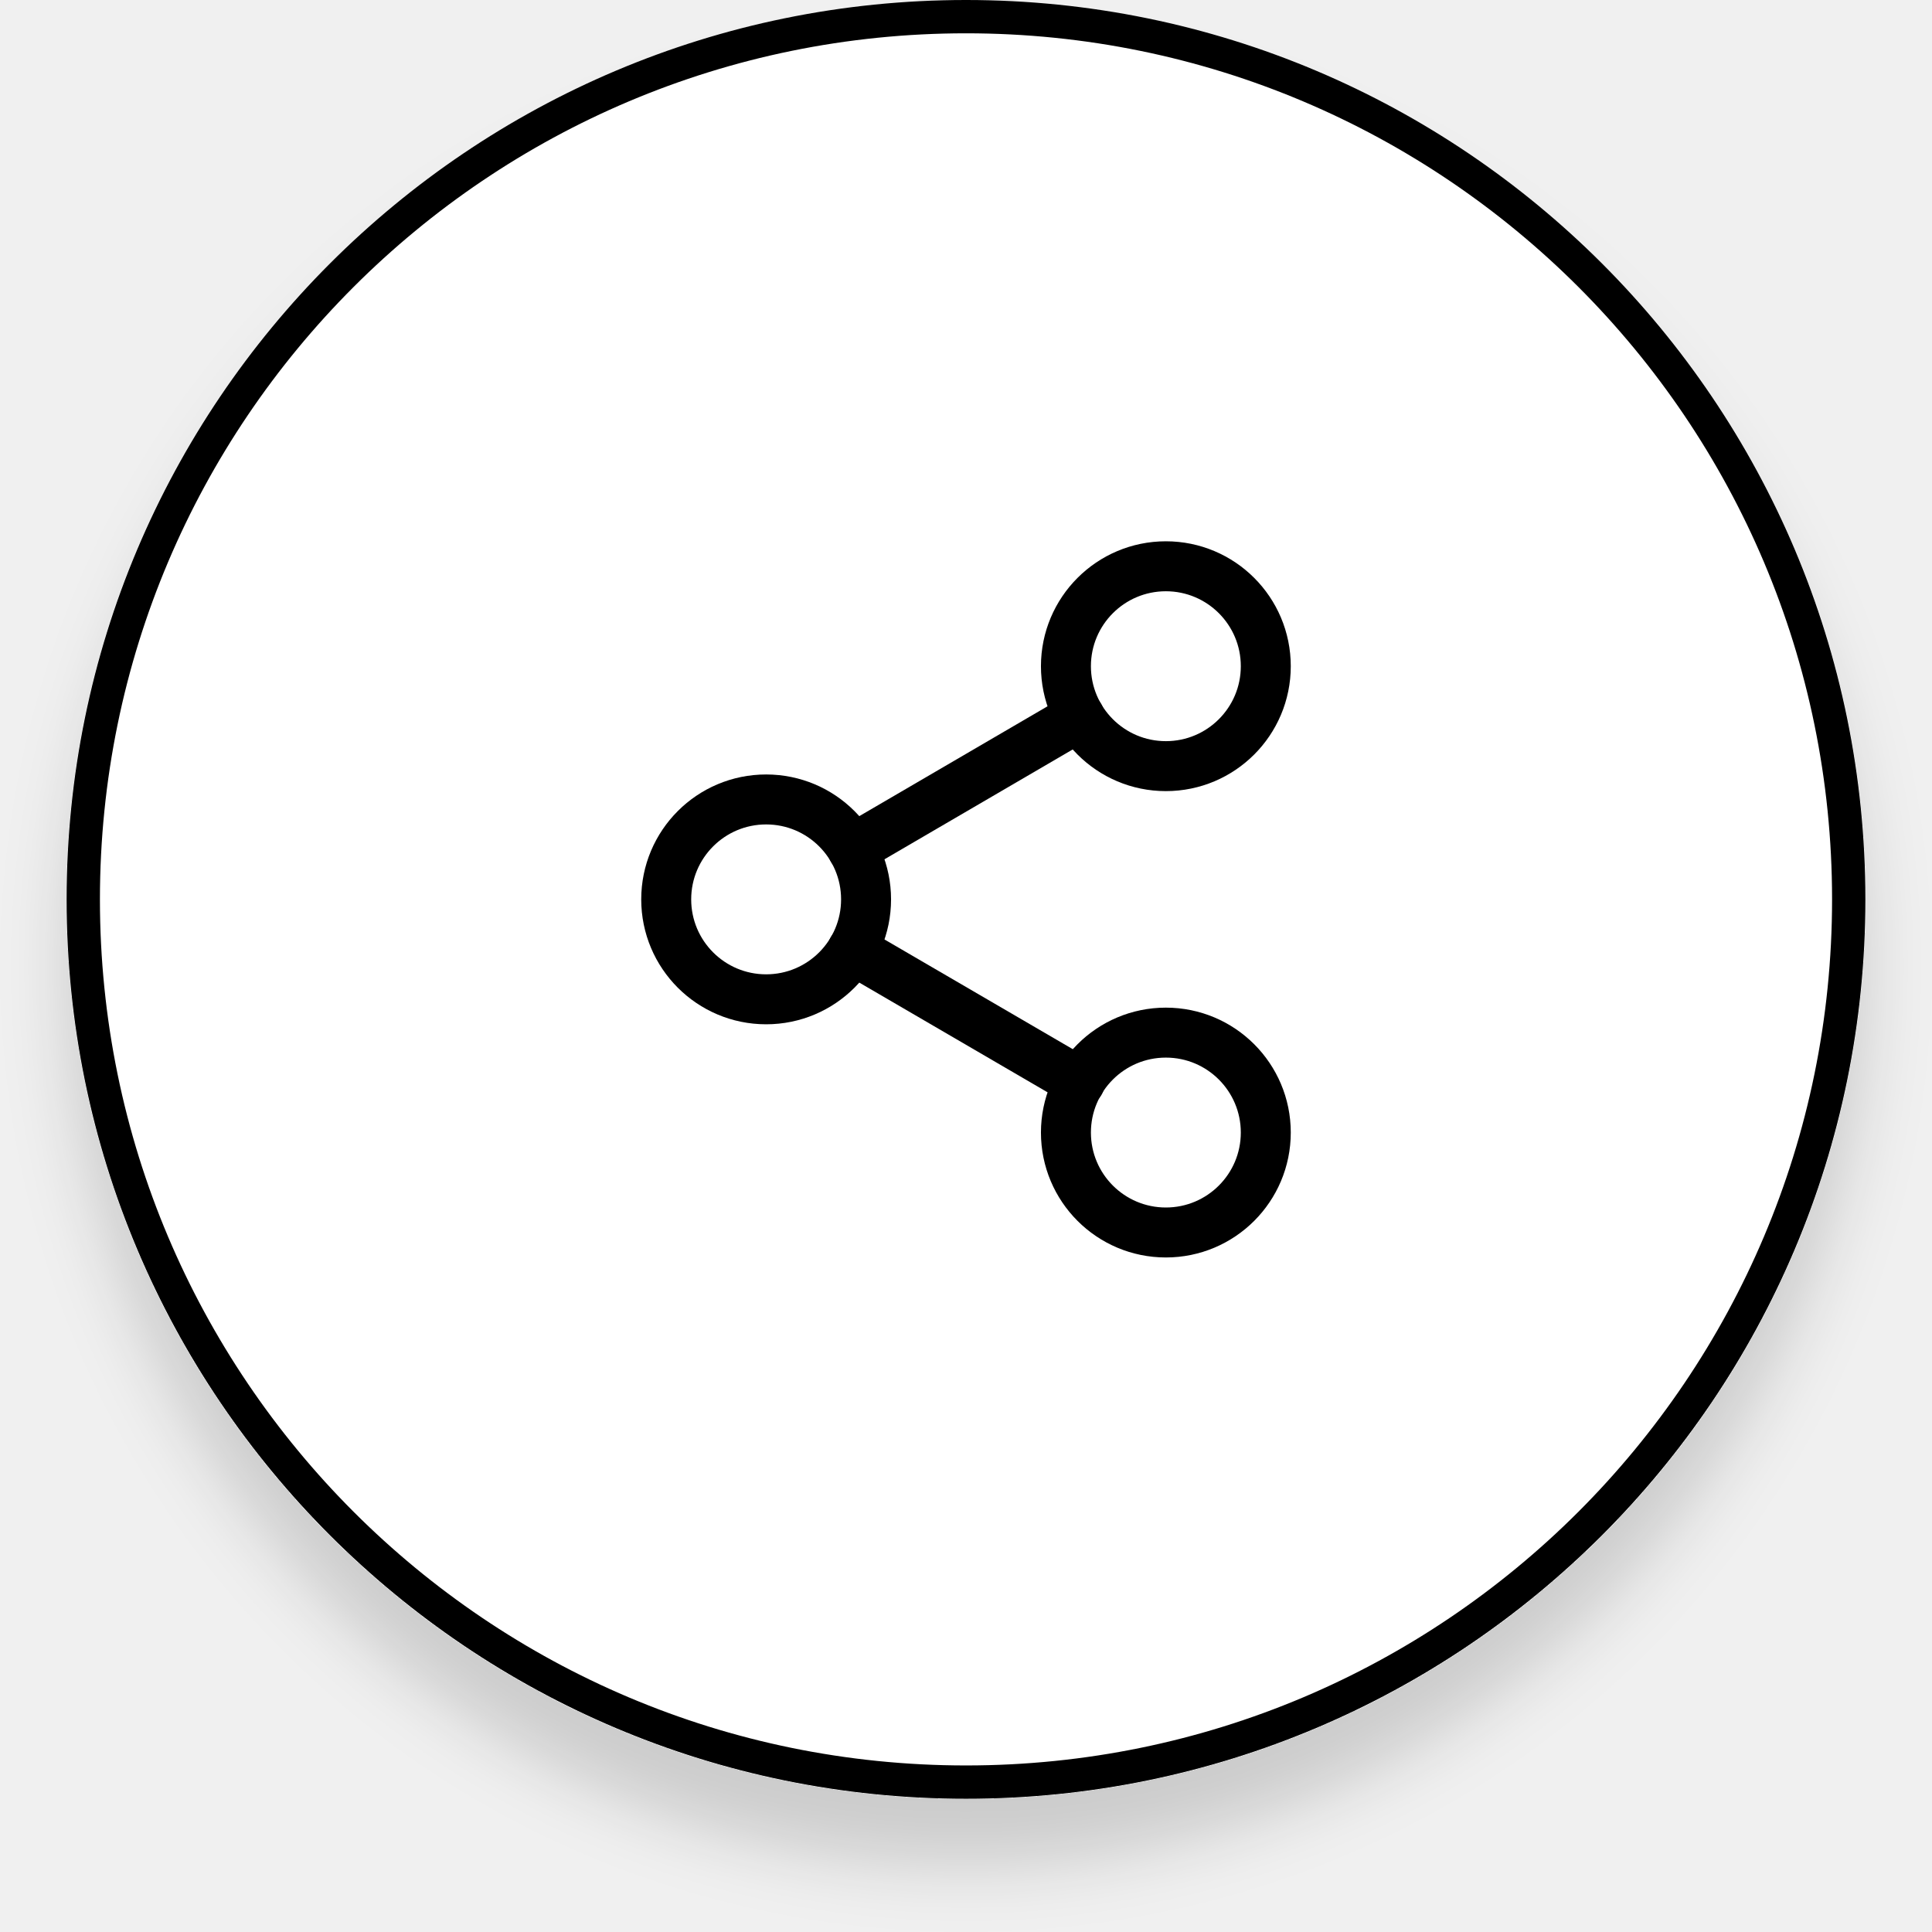
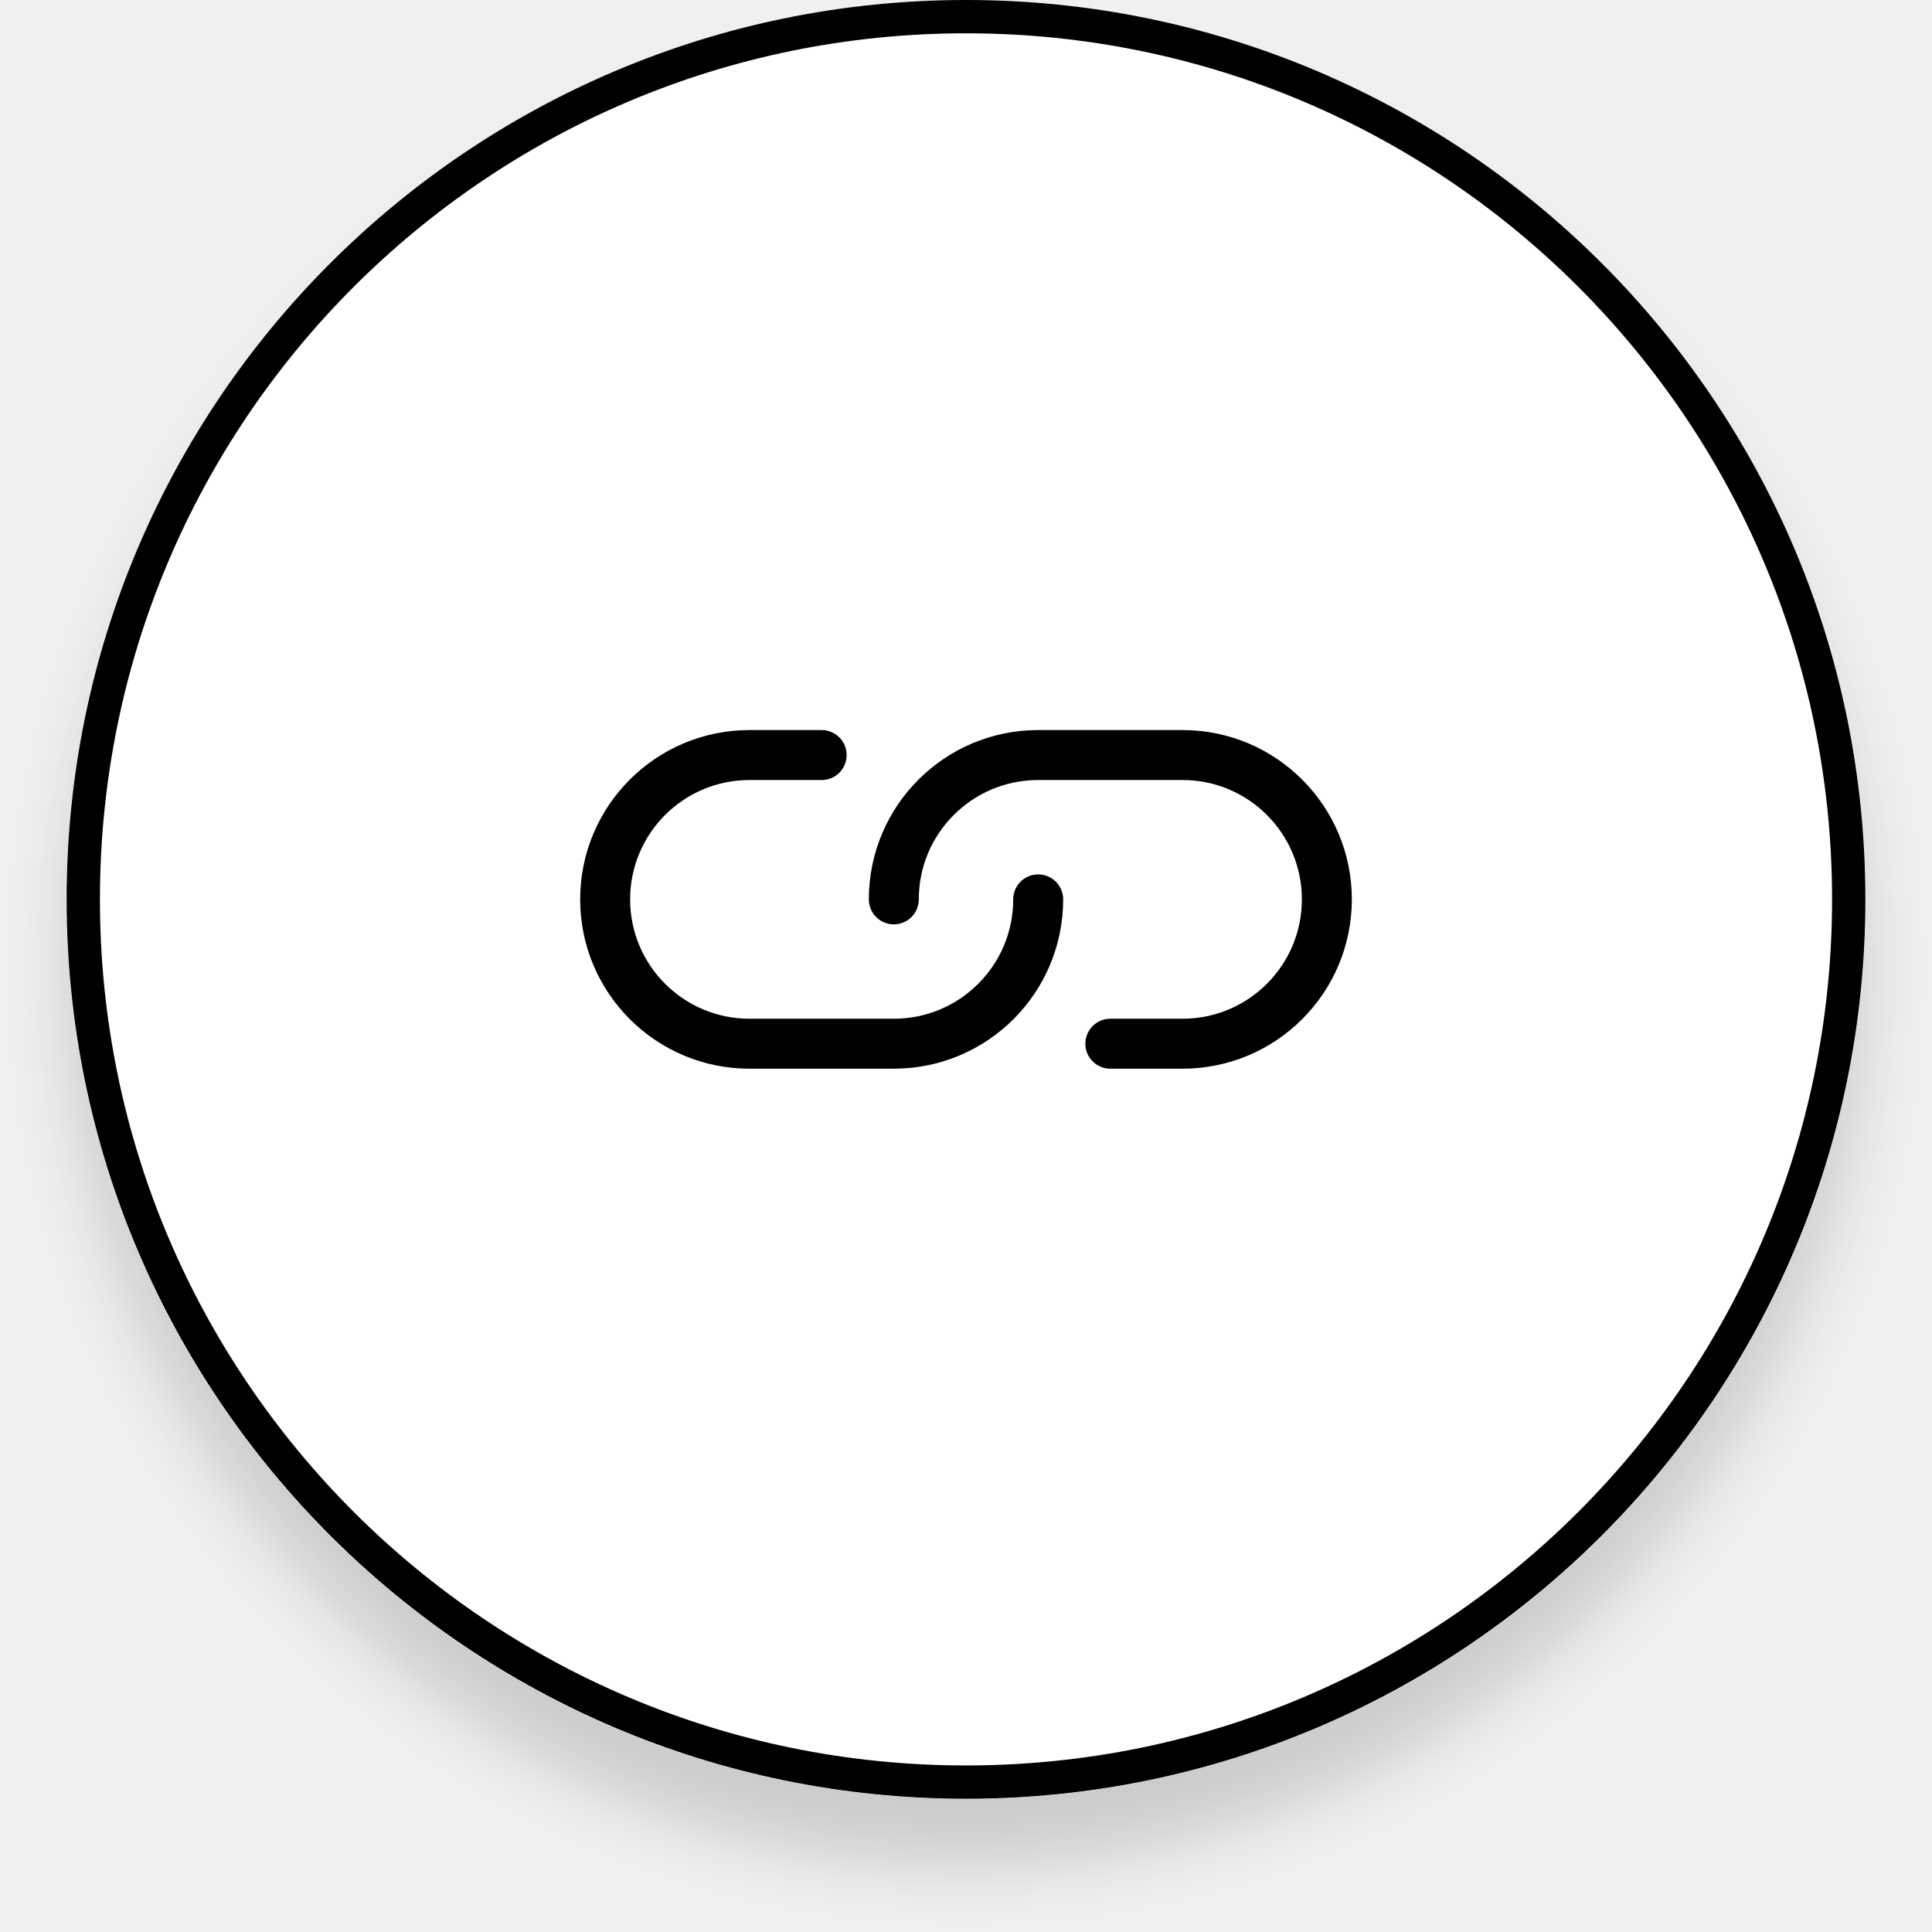
<svg xmlns="http://www.w3.org/2000/svg" width="58" height="58" viewBox="0 0 58 58" fill="none">
  <g filter="url(#filter0_d_0_1)">
    <circle cx="29" cy="27" r="27" fill="white" />
    <circle cx="29" cy="27" r="26.5" stroke="black" />
  </g>
-   <path d="M35 37C36.657 37 38 35.657 38 34C38 32.343 36.657 31 35 31C33.343 31 32 32.343 32 34C32 35.657 33.343 37 35 37Z" stroke="black" stroke-width="1.5" stroke-linecap="round" stroke-linejoin="round" />
-   <path d="M23 30C24.657 30 26 28.657 26 27C26 25.343 24.657 24 23 24C21.343 24 20 25.343 20 27C20 28.657 21.343 30 23 30Z" stroke="black" stroke-width="1.5" stroke-linecap="round" stroke-linejoin="round" />
-   <path d="M25.59 28.51L32.42 32.49" stroke="black" stroke-width="1.5" stroke-linecap="round" stroke-linejoin="round" />
-   <path d="M35 23C36.657 23 38 21.657 38 20C38 18.343 36.657 17 35 17C33.343 17 32 18.343 32 20C32 21.657 33.343 23 35 23Z" stroke="black" stroke-width="1.5" stroke-linecap="round" stroke-linejoin="round" />
-   <path d="M32.41 21.51L25.59 25.49" stroke="black" stroke-width="1.5" stroke-linecap="round" stroke-linejoin="round" />
+   <path d="M31.167 27C31.167 29.393 29.227 31.333 26.833 31.333H22.5C20.107 31.333 18.167 29.393 18.167 27C18.167 24.607 20.107 22.667 22.5 22.667H24.667M26.833 27C26.833 24.607 28.773 22.667 31.167 22.667H35.5C37.893 22.667 39.833 24.607 39.833 27C39.833 29.393 37.893 31.333 35.5 31.333H33.333" stroke="black" stroke-width="1.5" stroke-linecap="round" stroke-linejoin="round" />
  <defs>
    <filter id="filter0_d_0_1" x="0" y="0" width="58" height="58" filterUnits="userSpaceOnUse" color-interpolation-filters="sRGB">
      <feFlood flood-opacity="0" result="BackgroundImageFix" />
      <feColorMatrix in="SourceAlpha" type="matrix" values="0 0 0 0 0 0 0 0 0 0 0 0 0 0 0 0 0 0 127 0" result="hardAlpha" />
      <feOffset dy="2" />
      <feGaussianBlur stdDeviation="1" />
      <feComposite in2="hardAlpha" operator="out" />
      <feColorMatrix type="matrix" values="0 0 0 0 0 0 0 0 0 0 0 0 0 0 0 0 0 0 0.15 0" />
      <feBlend mode="normal" in2="BackgroundImageFix" result="effect1_dropShadow_0_1" />
      <feBlend mode="normal" in="SourceGraphic" in2="effect1_dropShadow_0_1" result="shape" />
    </filter>
  </defs>
</svg>
